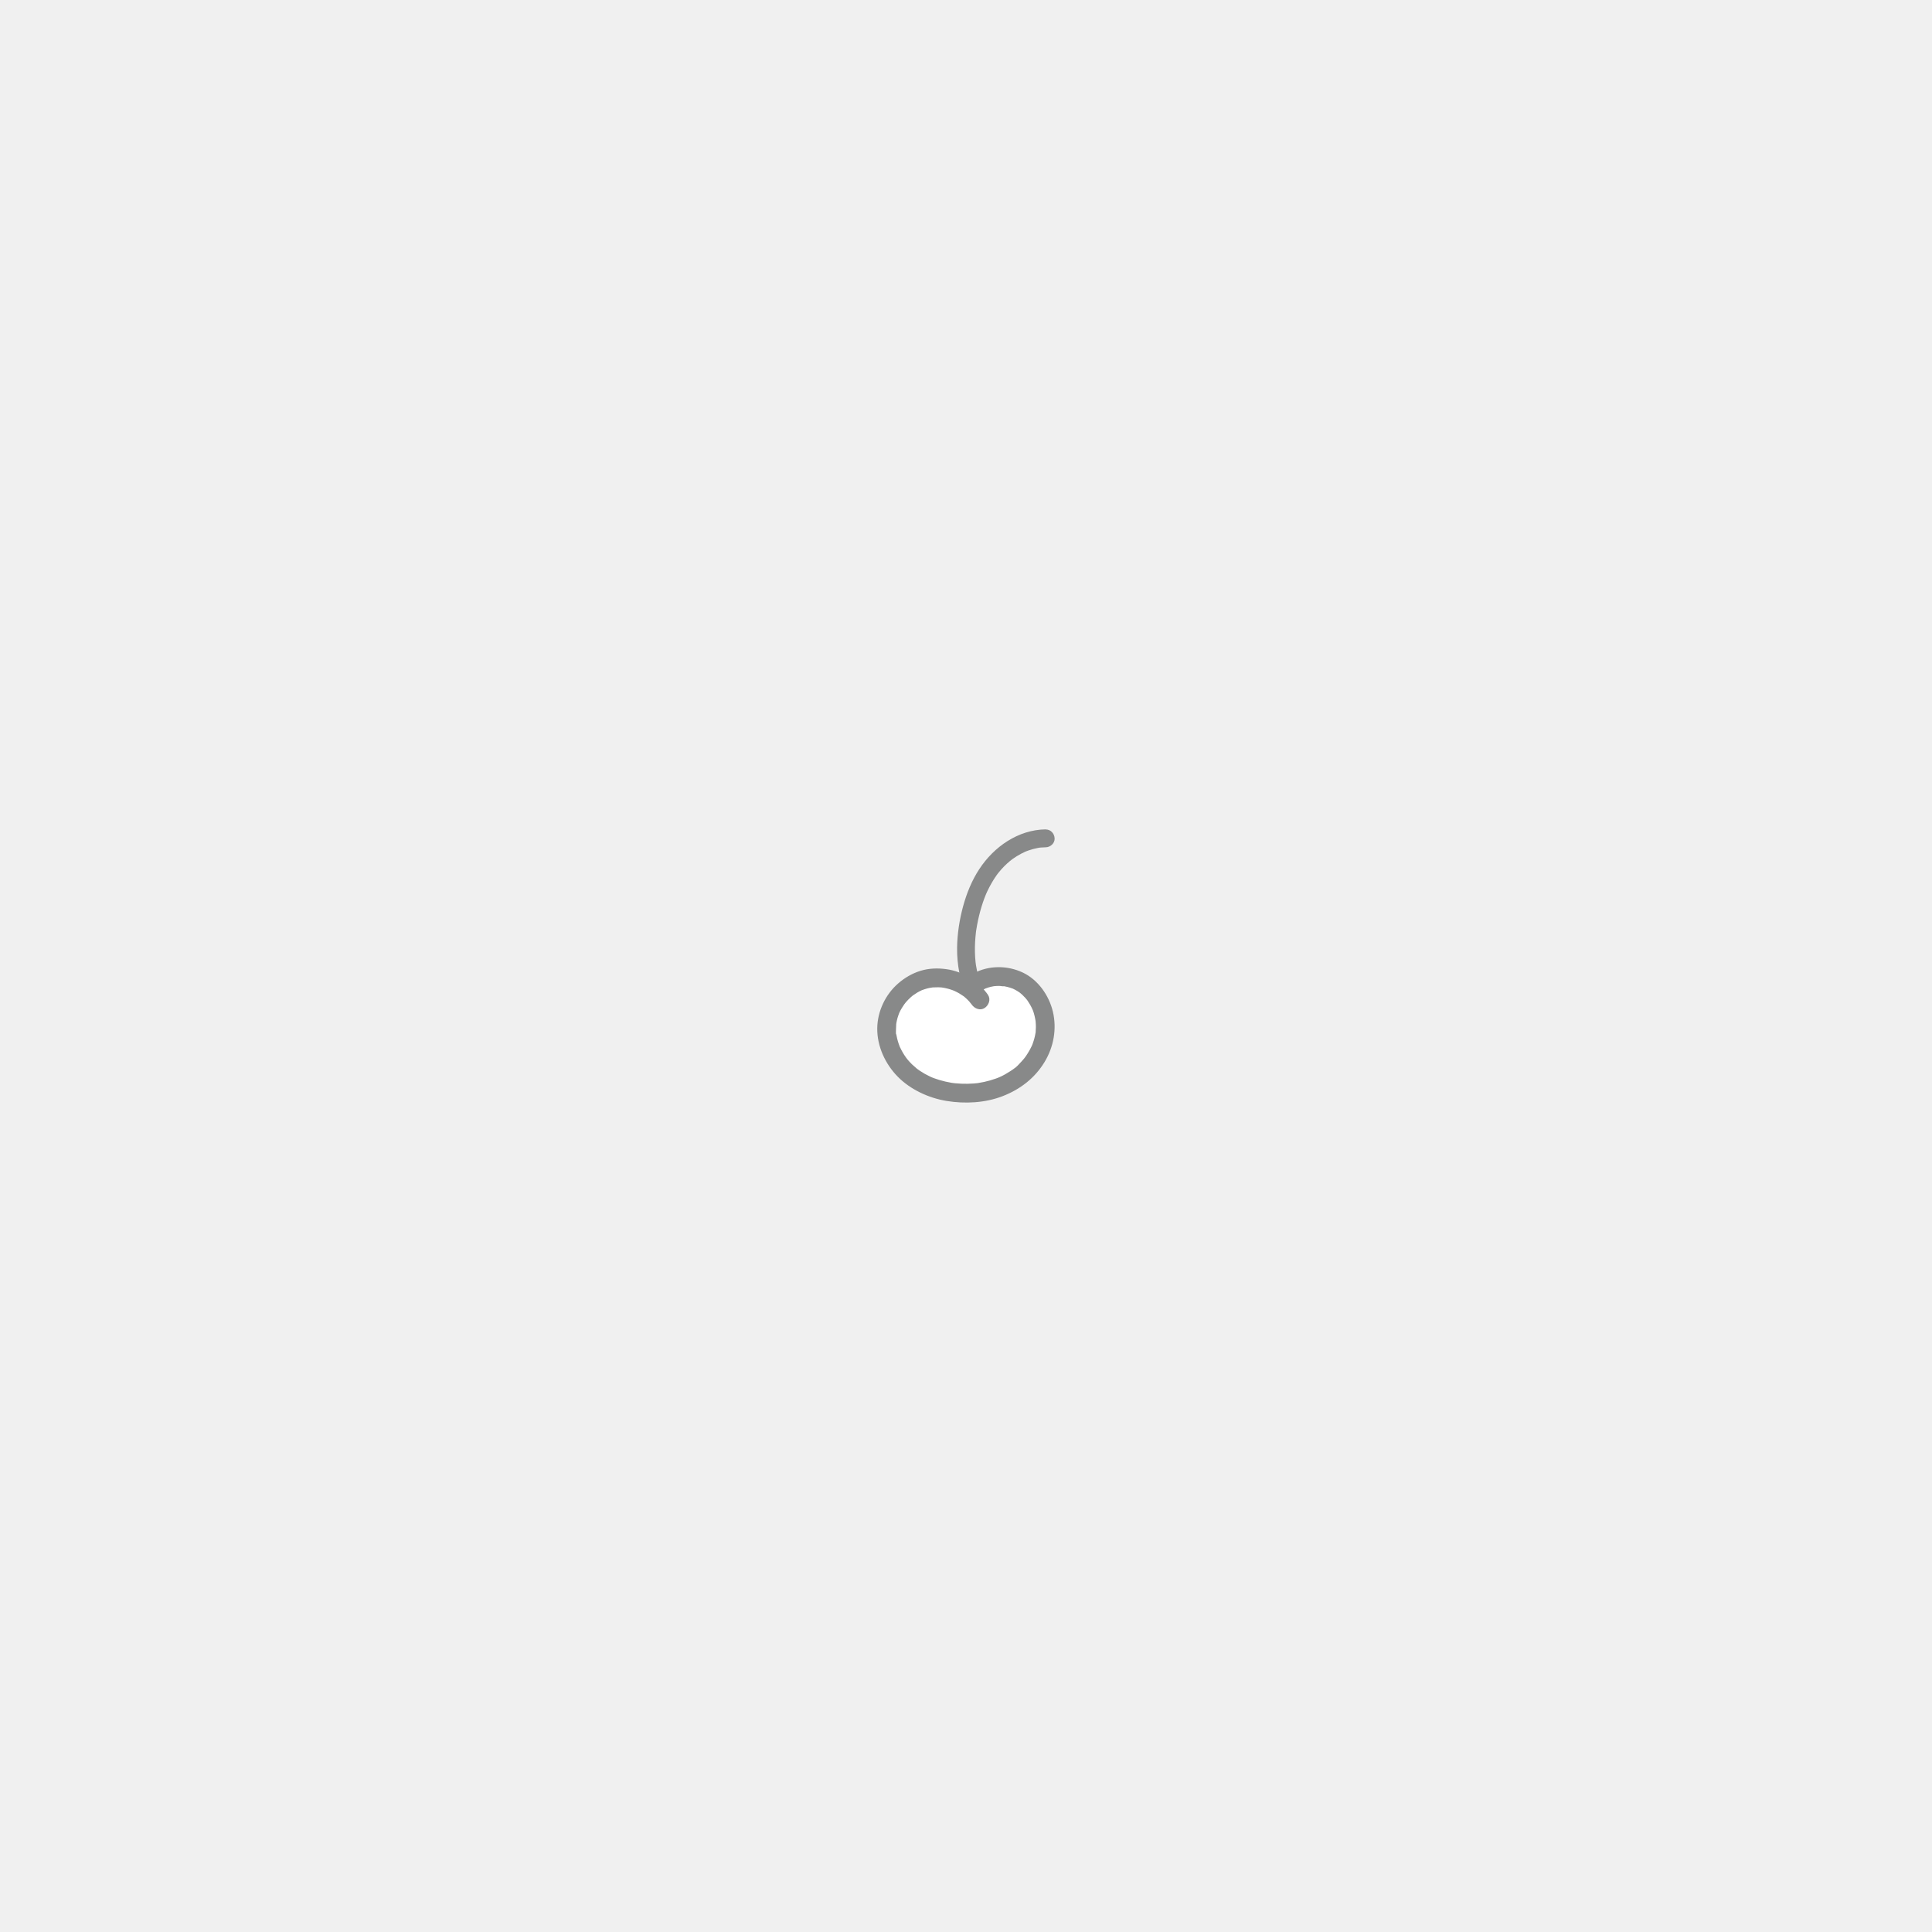
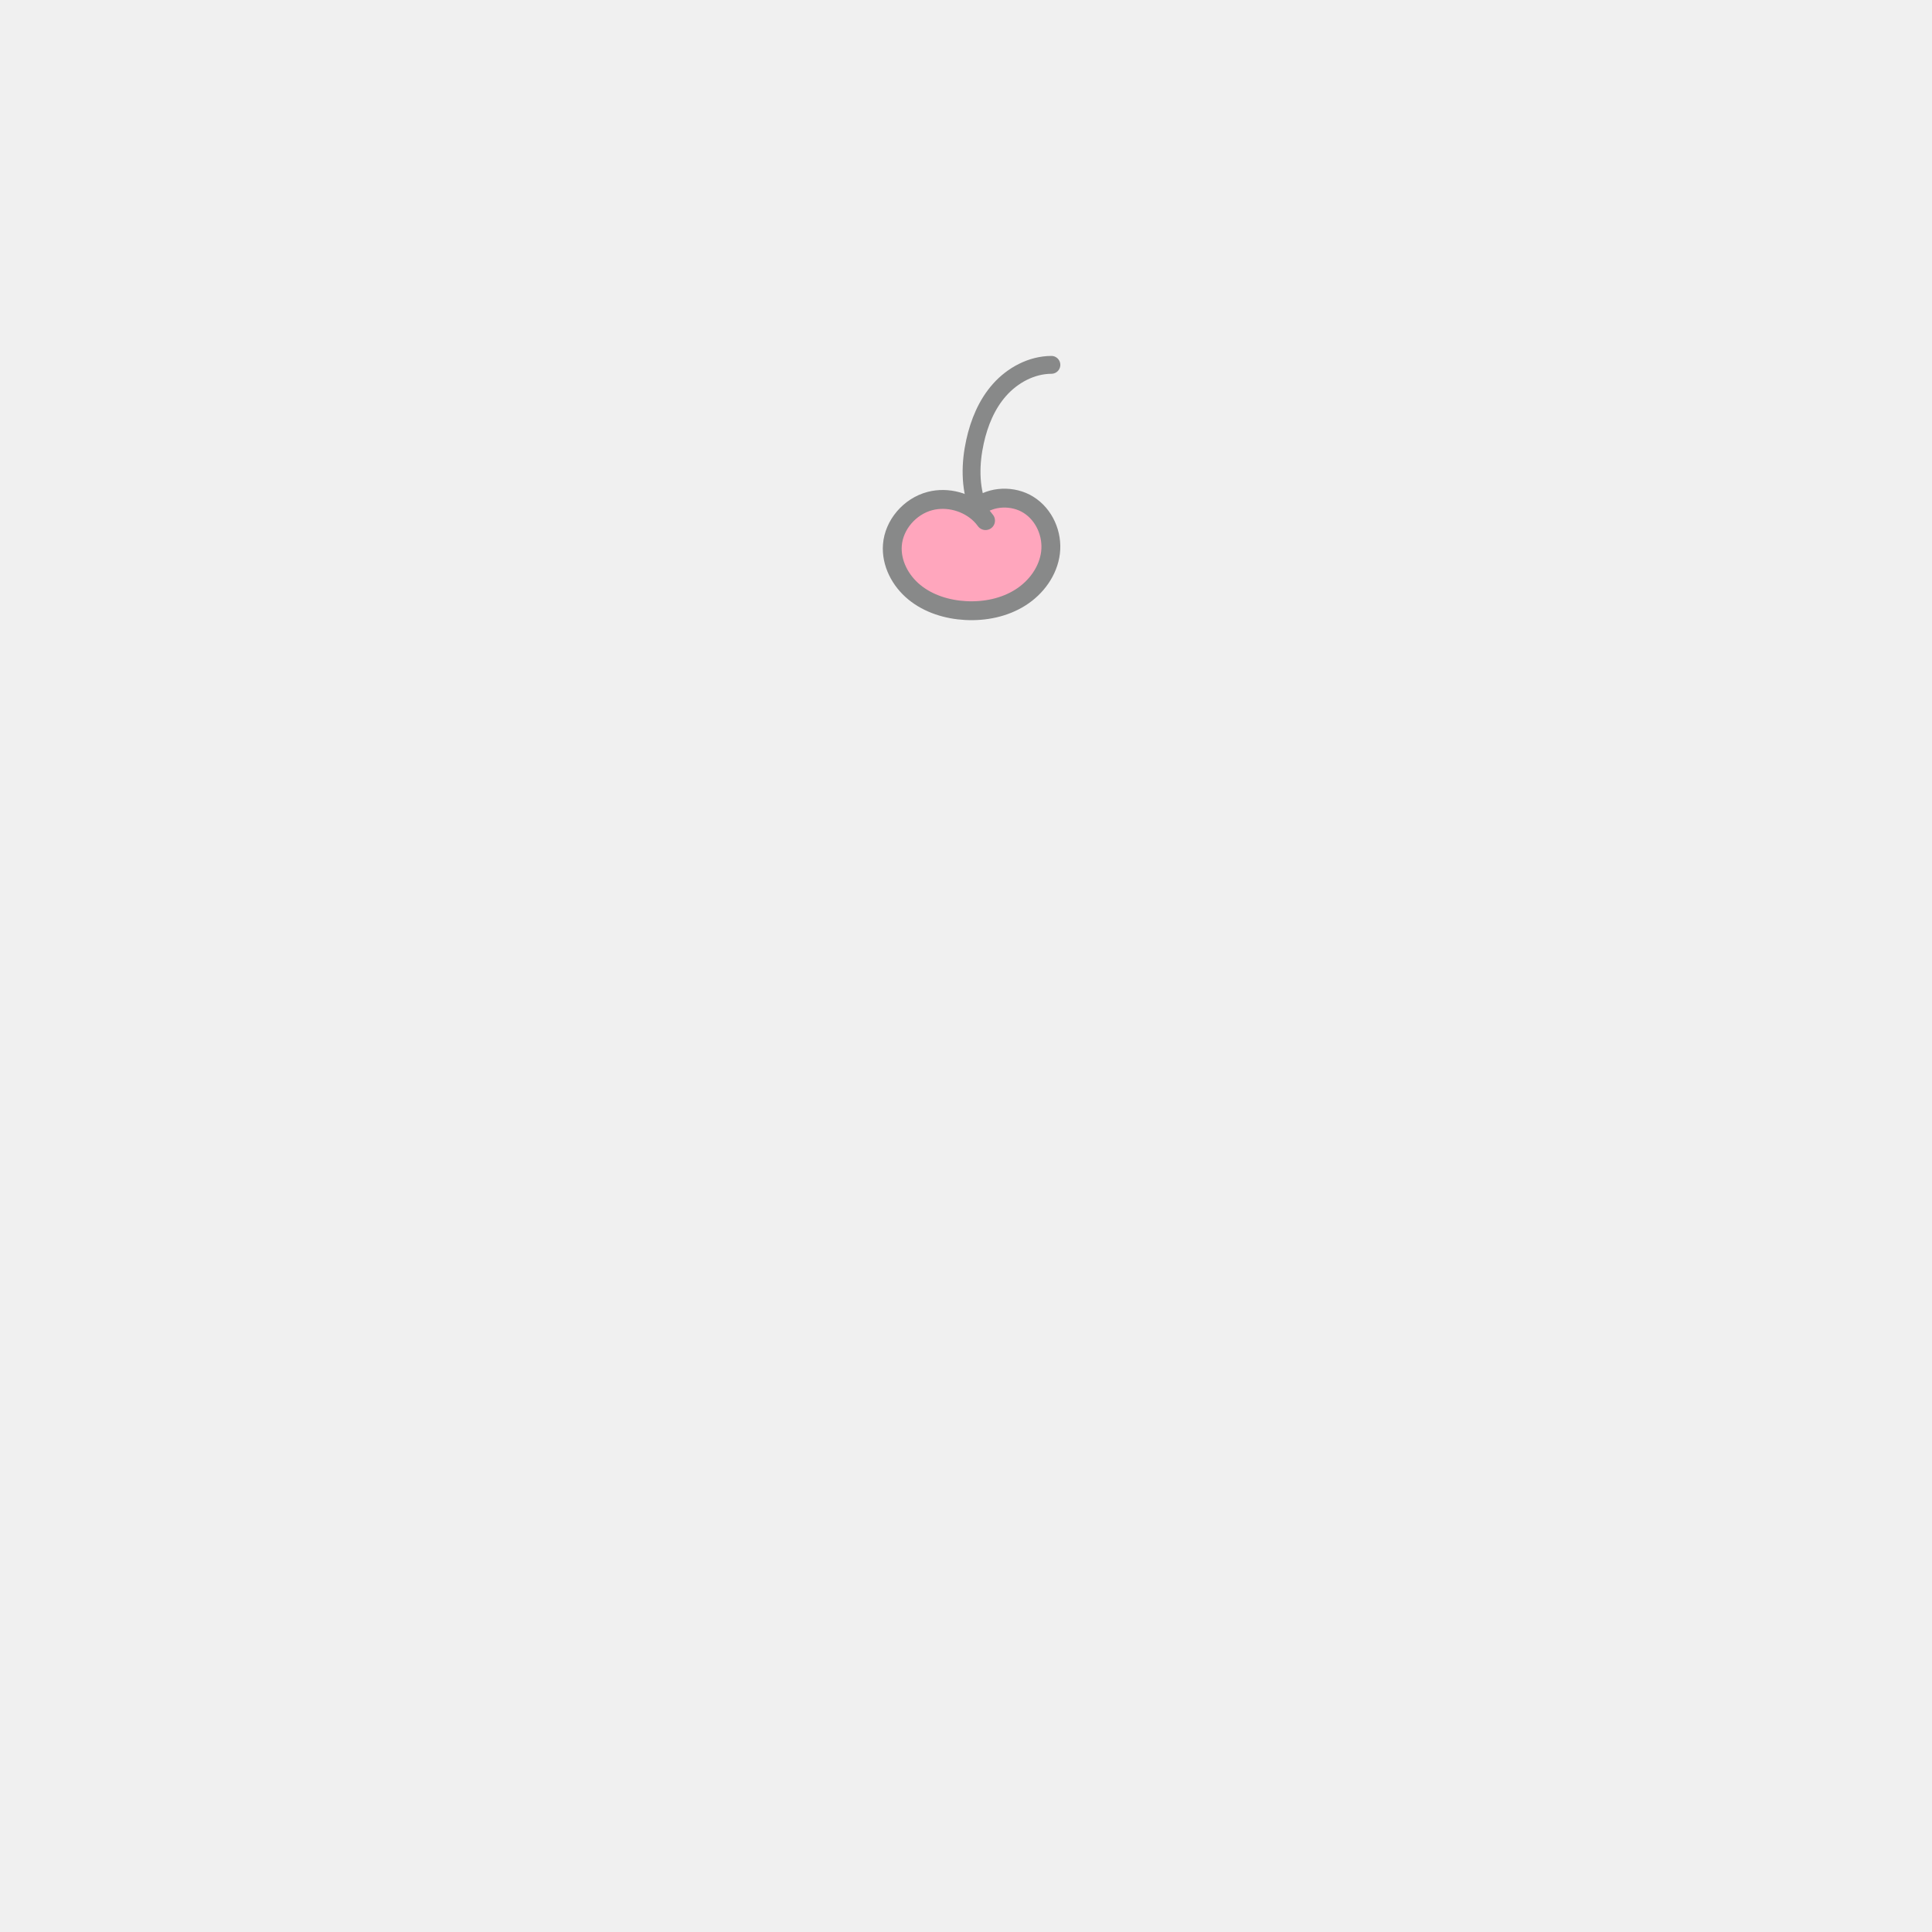
<svg xmlns="http://www.w3.org/2000/svg" id="_머리장식" data-name="머리장식" viewBox="0 0 512 512">
  <g>
-     <path d="M259.71,264.96c-3.17-4.59-9.35-6.85-14.73-5.38-5.38,1.47-9.56,6.55-9.97,12.11-.35,4.91,2.08,9.79,5.84,12.96,3.76,3.18,8.69,4.75,13.6,5.02,5.05.28,10.26-.81,14.49-3.58,4.23-2.77,7.39-7.32,7.98-12.34s-1.62-10.41-5.87-13.15c-4.25-2.74-10.4-2.4-14,1.16" fill="#fff" />
-     <path d="M261.87,263.7c-2.58-3.68-6.6-6.24-11.07-6.86-2.29-.32-4.6-.25-6.83.43s-4.18,1.83-5.92,3.33c-3.4,2.94-5.51,7.38-5.57,11.88-.06,4.79,2.12,9.49,5.45,12.87s8.16,5.64,12.96,6.42,10.14.54,14.83-1.28,8.53-4.81,11.09-9.03c2.43-4,3.3-8.81,2.21-13.38-1.03-4.29-3.9-8.4-7.94-10.33s-9.08-1.99-13.12.24c-.97.54-1.88,1.23-2.67,2-.94.91-.99,2.63,0,3.54s2.53.97,3.54,0c.17-.16.34-.32.52-.48.07-.06.14-.11.2-.17.26-.22-.38.26-.09.07.37-.24.72-.48,1.11-.69.2-.11.41-.21.62-.31.41-.19-.46.17.13-.05.44-.16.88-.3,1.34-.4.2-.05.4-.09.6-.12.1-.02.25-.02.35-.06,0,0-.51.06-.23.03.47-.04.94-.08,1.41-.07.4,0,.94.16,1.32.08,0,0-.51-.08-.23-.03.12.02.23.04.35.06.23.04.46.09.69.15.43.1.85.23,1.27.38.08.03.16.07.25.09.33.11-.42-.2-.11-.05.24.12.48.22.71.35.37.2.72.41,1.06.65.04.03.3.21.3.21,0,0-.37-.3-.15-.11s.42.35.62.53c.31.29.61.59.89.9.04.04.43.56.47.56-.01,0-.28-.38-.12-.15.09.12.18.24.26.37.24.35.46.71.67,1.08.12.21.23.43.34.65.04.08.08.16.12.25.13.29.14.26,0-.01.4.8.63,1.75.81,2.62.05.24.09.48.13.72.08.46-.05-.5.01.15.05.49.07.98.07,1.46,0,.43-.02.85-.06,1.28-.06.64.06-.29-.02.18-.05.28-.1.57-.16.85-.1.47-.22.93-.37,1.38-.07.21-.14.42-.21.63-.03.09-.07.18-.1.27,0,.01-.24.58-.09.23.13-.31-.14.31-.19.4-.11.23-.23.46-.35.68-.23.42-.47.84-.73,1.24s-.53.81-.83,1.18c.31-.39-.02.02-.15.17-.19.22-.38.44-.57.65-.61.67-1.33,1.5-2.12,1.97.42-.25-.02.01-.18.13-.18.13-.37.26-.55.38-.47.31-.95.6-1.44.88-.47.26-.94.5-1.43.72-.15.07-.74.31-.28.13-.26.1-.53.21-.8.3-1,.36-2.03.65-3.08.88-.52.11-1.05.19-1.58.29-.38.07.41-.04.03,0-.11.01-.21.03-.32.04-.32.04-.64.06-.96.09-1.07.08-2.14.09-3.21.05-.52-.02-1.04-.06-1.57-.11-.11-.01-.81-.09-.5-.05s-.03,0-.08-.01c-.17-.03-.34-.05-.52-.08-1.06-.18-2.11-.42-3.15-.73-.46-.14-.92-.29-1.38-.46-.23-.08-.45-.18-.68-.26-.35-.14.36.17.02,0-.16-.07-.32-.14-.47-.21-.94-.44-1.84-.95-2.7-1.53-.2-.13-.4-.27-.59-.42-.06-.04-.41-.31-.16-.12.23.18-.04-.03-.07-.06-.41-.34-.81-.69-1.2-1.06-.35-.34-.69-.7-1.02-1.08-.15-.17-.3-.35-.44-.53.34.41-.1-.14-.2-.28-.59-.83-1.1-1.72-1.53-2.64-.03-.07-.12-.19-.12-.27.02.34.1.27.02.05s-.16-.43-.24-.64c-.17-.49-.32-.99-.44-1.5-.05-.22-.1-.44-.14-.67-.02-.13-.04-.26-.07-.38-.07-.38-.06.03,0,.08-.17-.12-.09-1.25-.09-1.46,0-.48.02-.96.06-1.44.02-.2.13-.34-.02.13.03-.08.03-.18.04-.27.04-.26.1-.53.16-.79.09-.41.21-.81.34-1.2.07-.2.14-.39.21-.59.03-.08.2-.44.04-.12-.17.36.08-.17.09-.19.39-.82.86-1.57,1.38-2.31.19-.28.09.04-.06.08.04,0,.14-.17.17-.21.13-.16.27-.32.41-.48.32-.36.66-.7,1.01-1.02.18-.16.36-.31.54-.47.34-.29-.37.27.13-.1.36-.26.74-.51,1.12-.74s.78-.43,1.19-.62c.58-.26-.28.09.15-.06.25-.09.5-.18.76-.26.4-.12.81-.23,1.22-.31.18-.04.45-.03.62-.11-.35.16-.38.04-.13.02.15-.01.3-.03.45-.04.45-.03.89-.04,1.34-.03.21,0,.42.02.63.03.14.01.83.07.47.04-.39-.03.27.05.38.07.24.04.47.09.7.15.47.11.93.24,1.38.4.2.07.39.15.59.22.26.09-.17-.07-.18-.08.08.06.23.1.33.15.43.2.86.42,1.27.66.36.21.71.44,1.05.68.09.06.21.14.29.21-.05-.05-.43-.35-.08-.06.18.15.36.31.54.47.31.28.6.58.88.89.05.06.4.55.46.55-.01,0-.28-.38-.12-.15.09.12.18.24.26.36.75,1.07,2.22,1.67,3.42.9,1.06-.68,1.7-2.28.9-3.42h0Z" fill="#888989" />
+     <path d="M259.09,134.39c3.64-2.97,9.39-3.14,13.43-.63,4.26,2.65,6.47,7.84,5.88,12.69s-3.75,9.23-7.99,11.9c-4.23,2.68-9.43,3.73-14.48,3.46-4.91-.26-9.85-1.78-13.6-4.85-3.76-3.06-6.2-7.77-5.84-12.5.4-5.36,4.58-10.27,9.96-11.68,4.69-1.23,9.99.27,13.37,3.6l1.36,1.59c-.41-.57-.86-1.1-1.36-1.59l-1.29-1.5c.18-.17.36-.33.56-.49Z" fill="#ffa6bd" />
+     <path d="M261.18,137.97l-1.36-1.59c.5.49.95,1.02,1.36,1.59Z" fill="#fff" />
  </g>
-   <path d="M277.16,219.79c-7.32.09-13.74,4.58-17.65,10.55-1.96,2.98-3.33,6.38-4.27,9.81s-1.56,7.31-1.6,11.02c-.05,4.42.76,8.74,2.54,12.79.5,1.14,2.25,1.48,3.23.85,1.18-.76,1.38-2.02.85-3.23-.29-.66.15.43-.1-.25-.08-.21-.16-.41-.24-.62-.14-.38-.27-.76-.39-1.14-.26-.84-.48-1.69-.66-2.55-.08-.39-.15-.79-.22-1.19,0-.05-.11-.78-.04-.24-.03-.22-.05-.44-.08-.66-.09-.84-.14-1.69-.16-2.53-.04-1.74.05-3.48.25-5.21.02-.15.04-.29.05-.44-.07.53.03-.2.04-.25.07-.44.14-.88.22-1.31.16-.85.33-1.7.54-2.54.38-1.58.85-3.13,1.42-4.65.12-.33.25-.66.39-.98-.2.48.07-.16.09-.21.09-.19.17-.38.26-.58.36-.76.75-1.51,1.17-2.24.39-.67.8-1.32,1.24-1.95.12-.17.25-.34.37-.51.05-.07.27-.35.01-.02.3-.38.61-.75.93-1.11.48-.54,1-1.06,1.53-1.55.24-.22.49-.44.75-.65.15-.13.31-.25.46-.37-.43.34.24-.17.32-.23.7-.5,1.43-.95,2.19-1.35.35-.19.71-.35,1.06-.52.59-.28-.45.16.16-.07.25-.09.49-.19.74-.28.8-.28,1.63-.5,2.46-.66.13-.02.26-.04.39-.07.27-.04.26-.04-.05,0,.13-.02.26-.03.39-.04.46-.04.92-.06,1.38-.07,1.24-.01,2.42-1.08,2.36-2.36s-1.04-2.38-2.36-2.36h0Z" fill="#888989" />
+   <g>
+     <path d="M261.18,137.97c-.41-.57-.86-1.1-1.36-1.59-3.38-3.33-8.68-4.83-13.37-3.6-5.38,1.41-9.56,6.32-9.96,11.68-.36,4.73,2.08,9.44,5.84,12.5,3.75,3.07,8.69,4.59,13.6,4.85,5.05.27,10.25-.78,14.48-3.46,4.24-2.67,7.4-7.05,7.99-11.9s-1.62-10.04-5.88-12.69c-4.04-2.51-9.79-2.34-13.43.63-.2.16-.38.32-.56.49" fill="none" stroke="#888989" stroke-linecap="round" stroke-miterlimit="10" stroke-width="5" />
+     <path d="M278.63,96.69c-5.27.02-10.29,2.75-13.72,6.61-3.44,3.86-5.42,8.75-6.52,13.72-1.27,5.75-1.38,11.89.7,17.37.18.49.38.98.6,1.46" fill="none" stroke="#888989" stroke-linecap="round" stroke-miterlimit="10" stroke-width="4.73" />
+   </g>
</svg>
